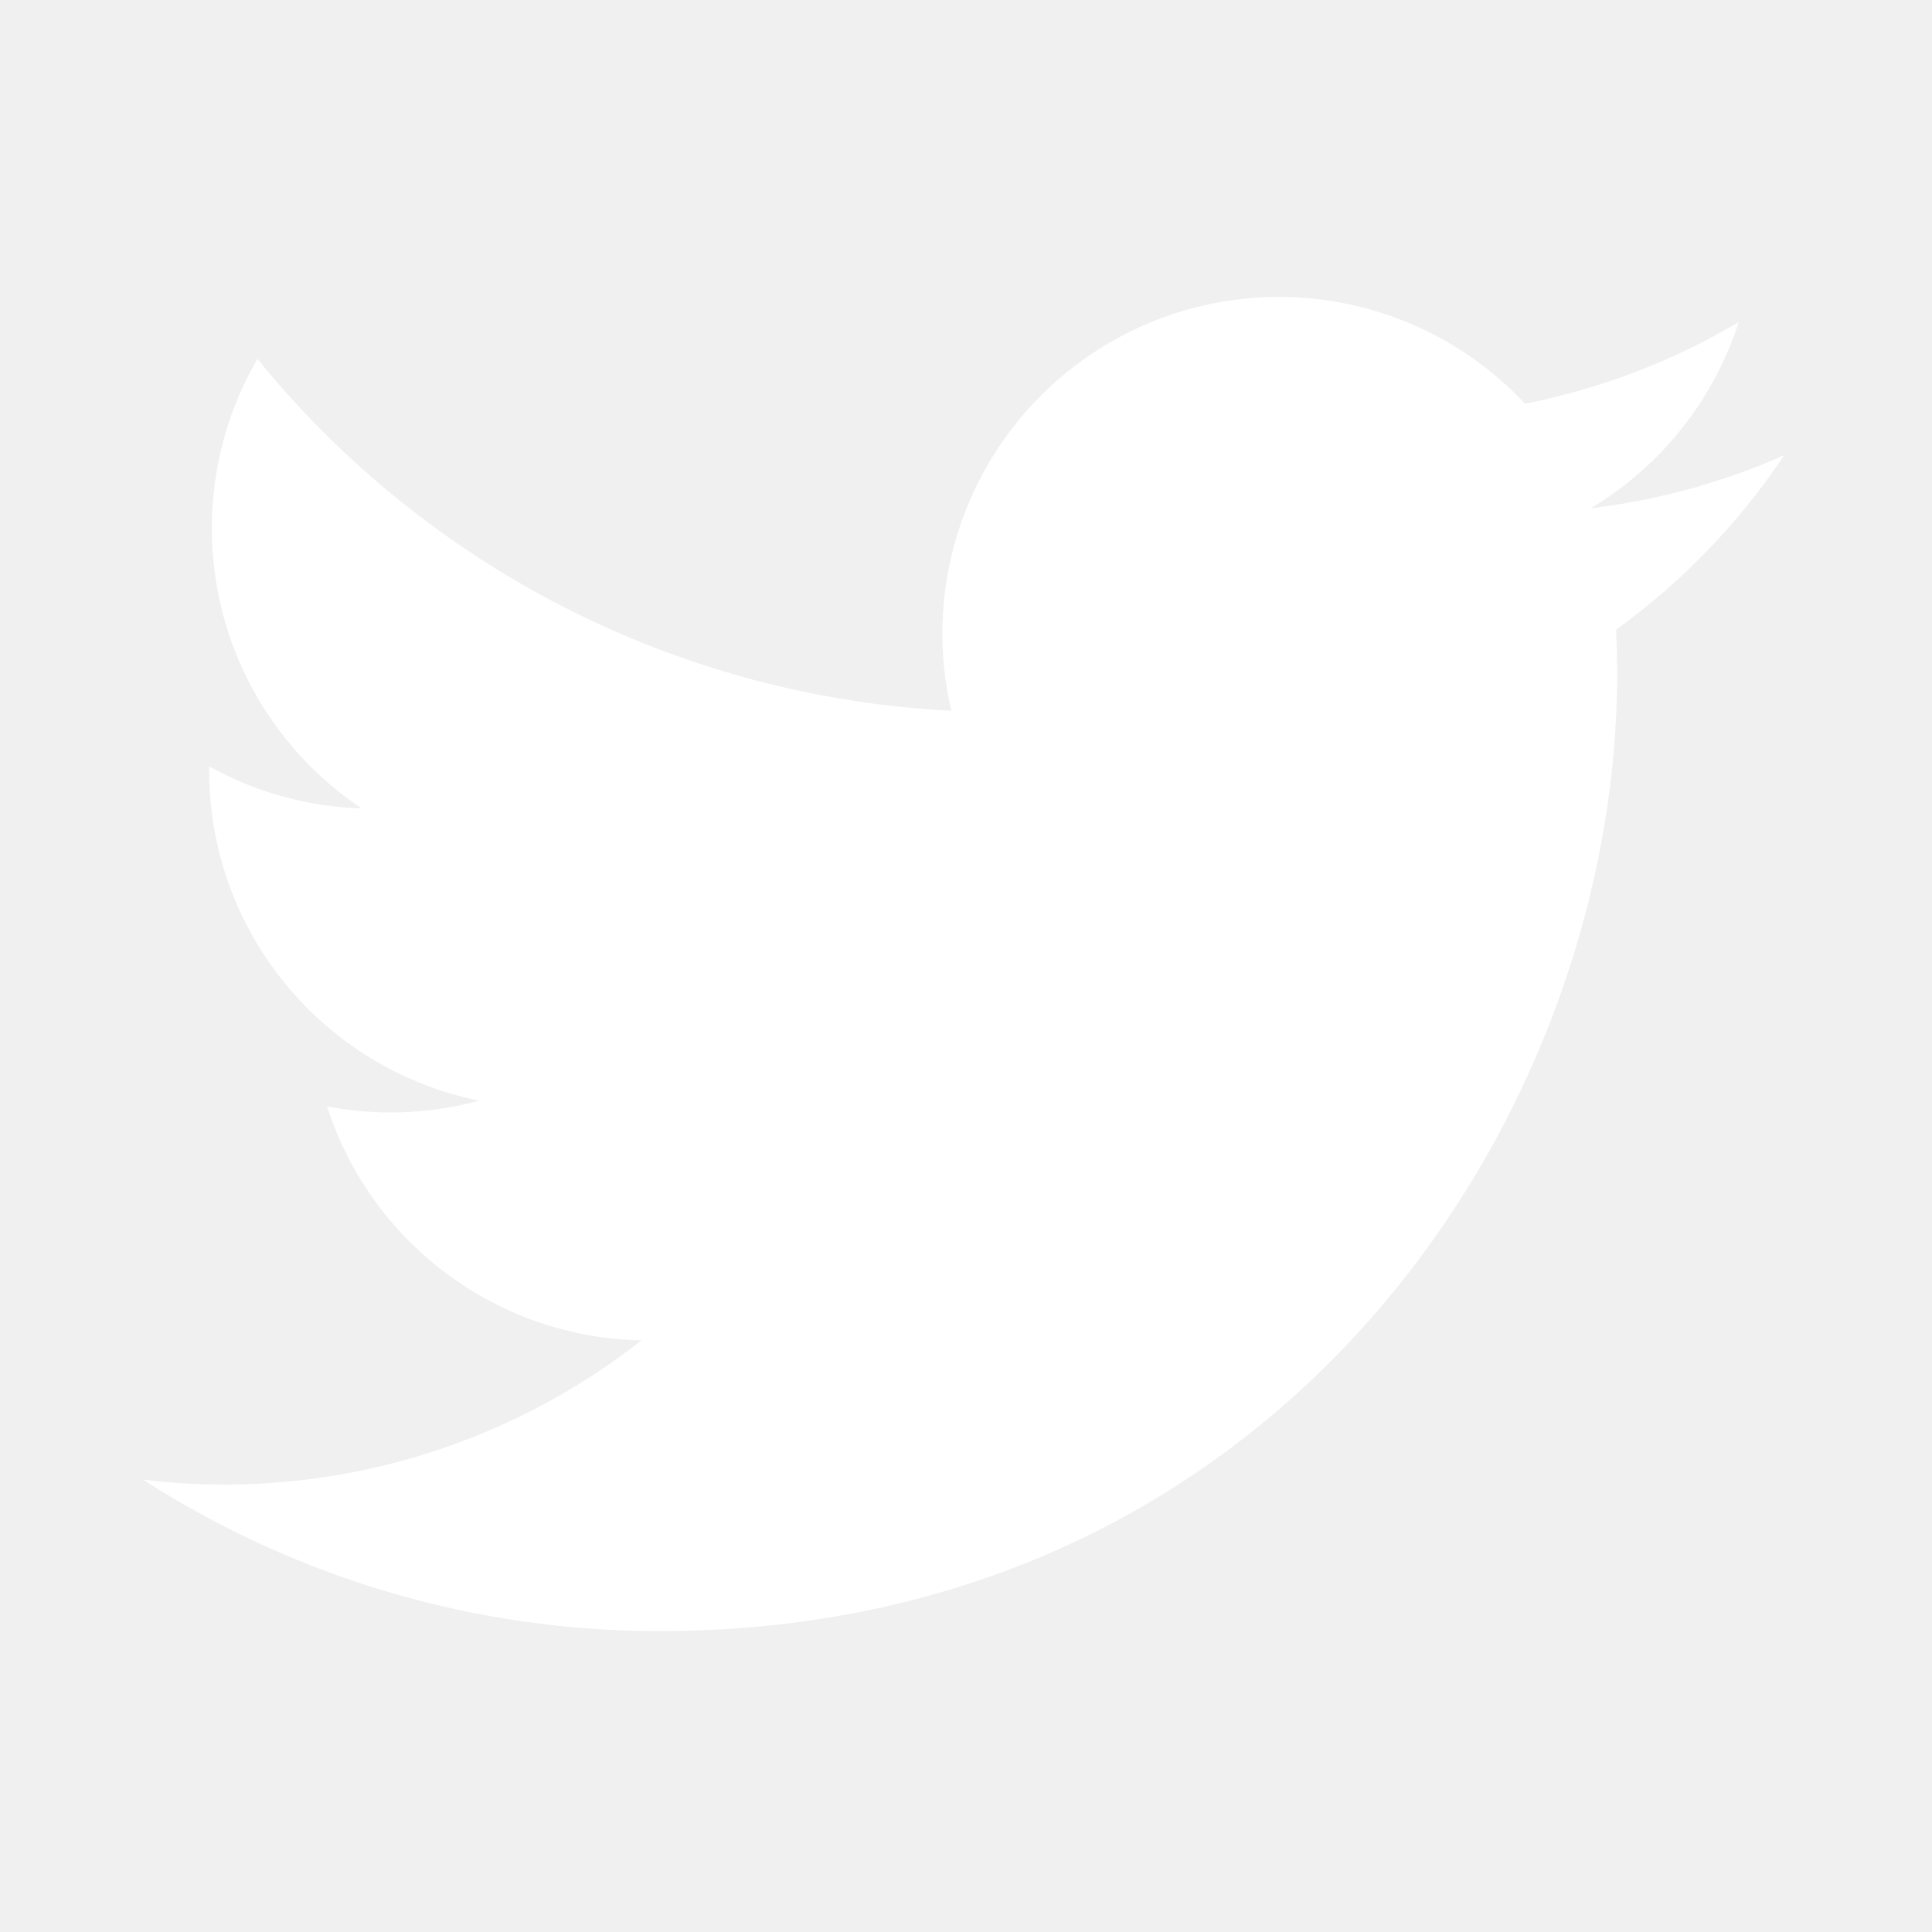
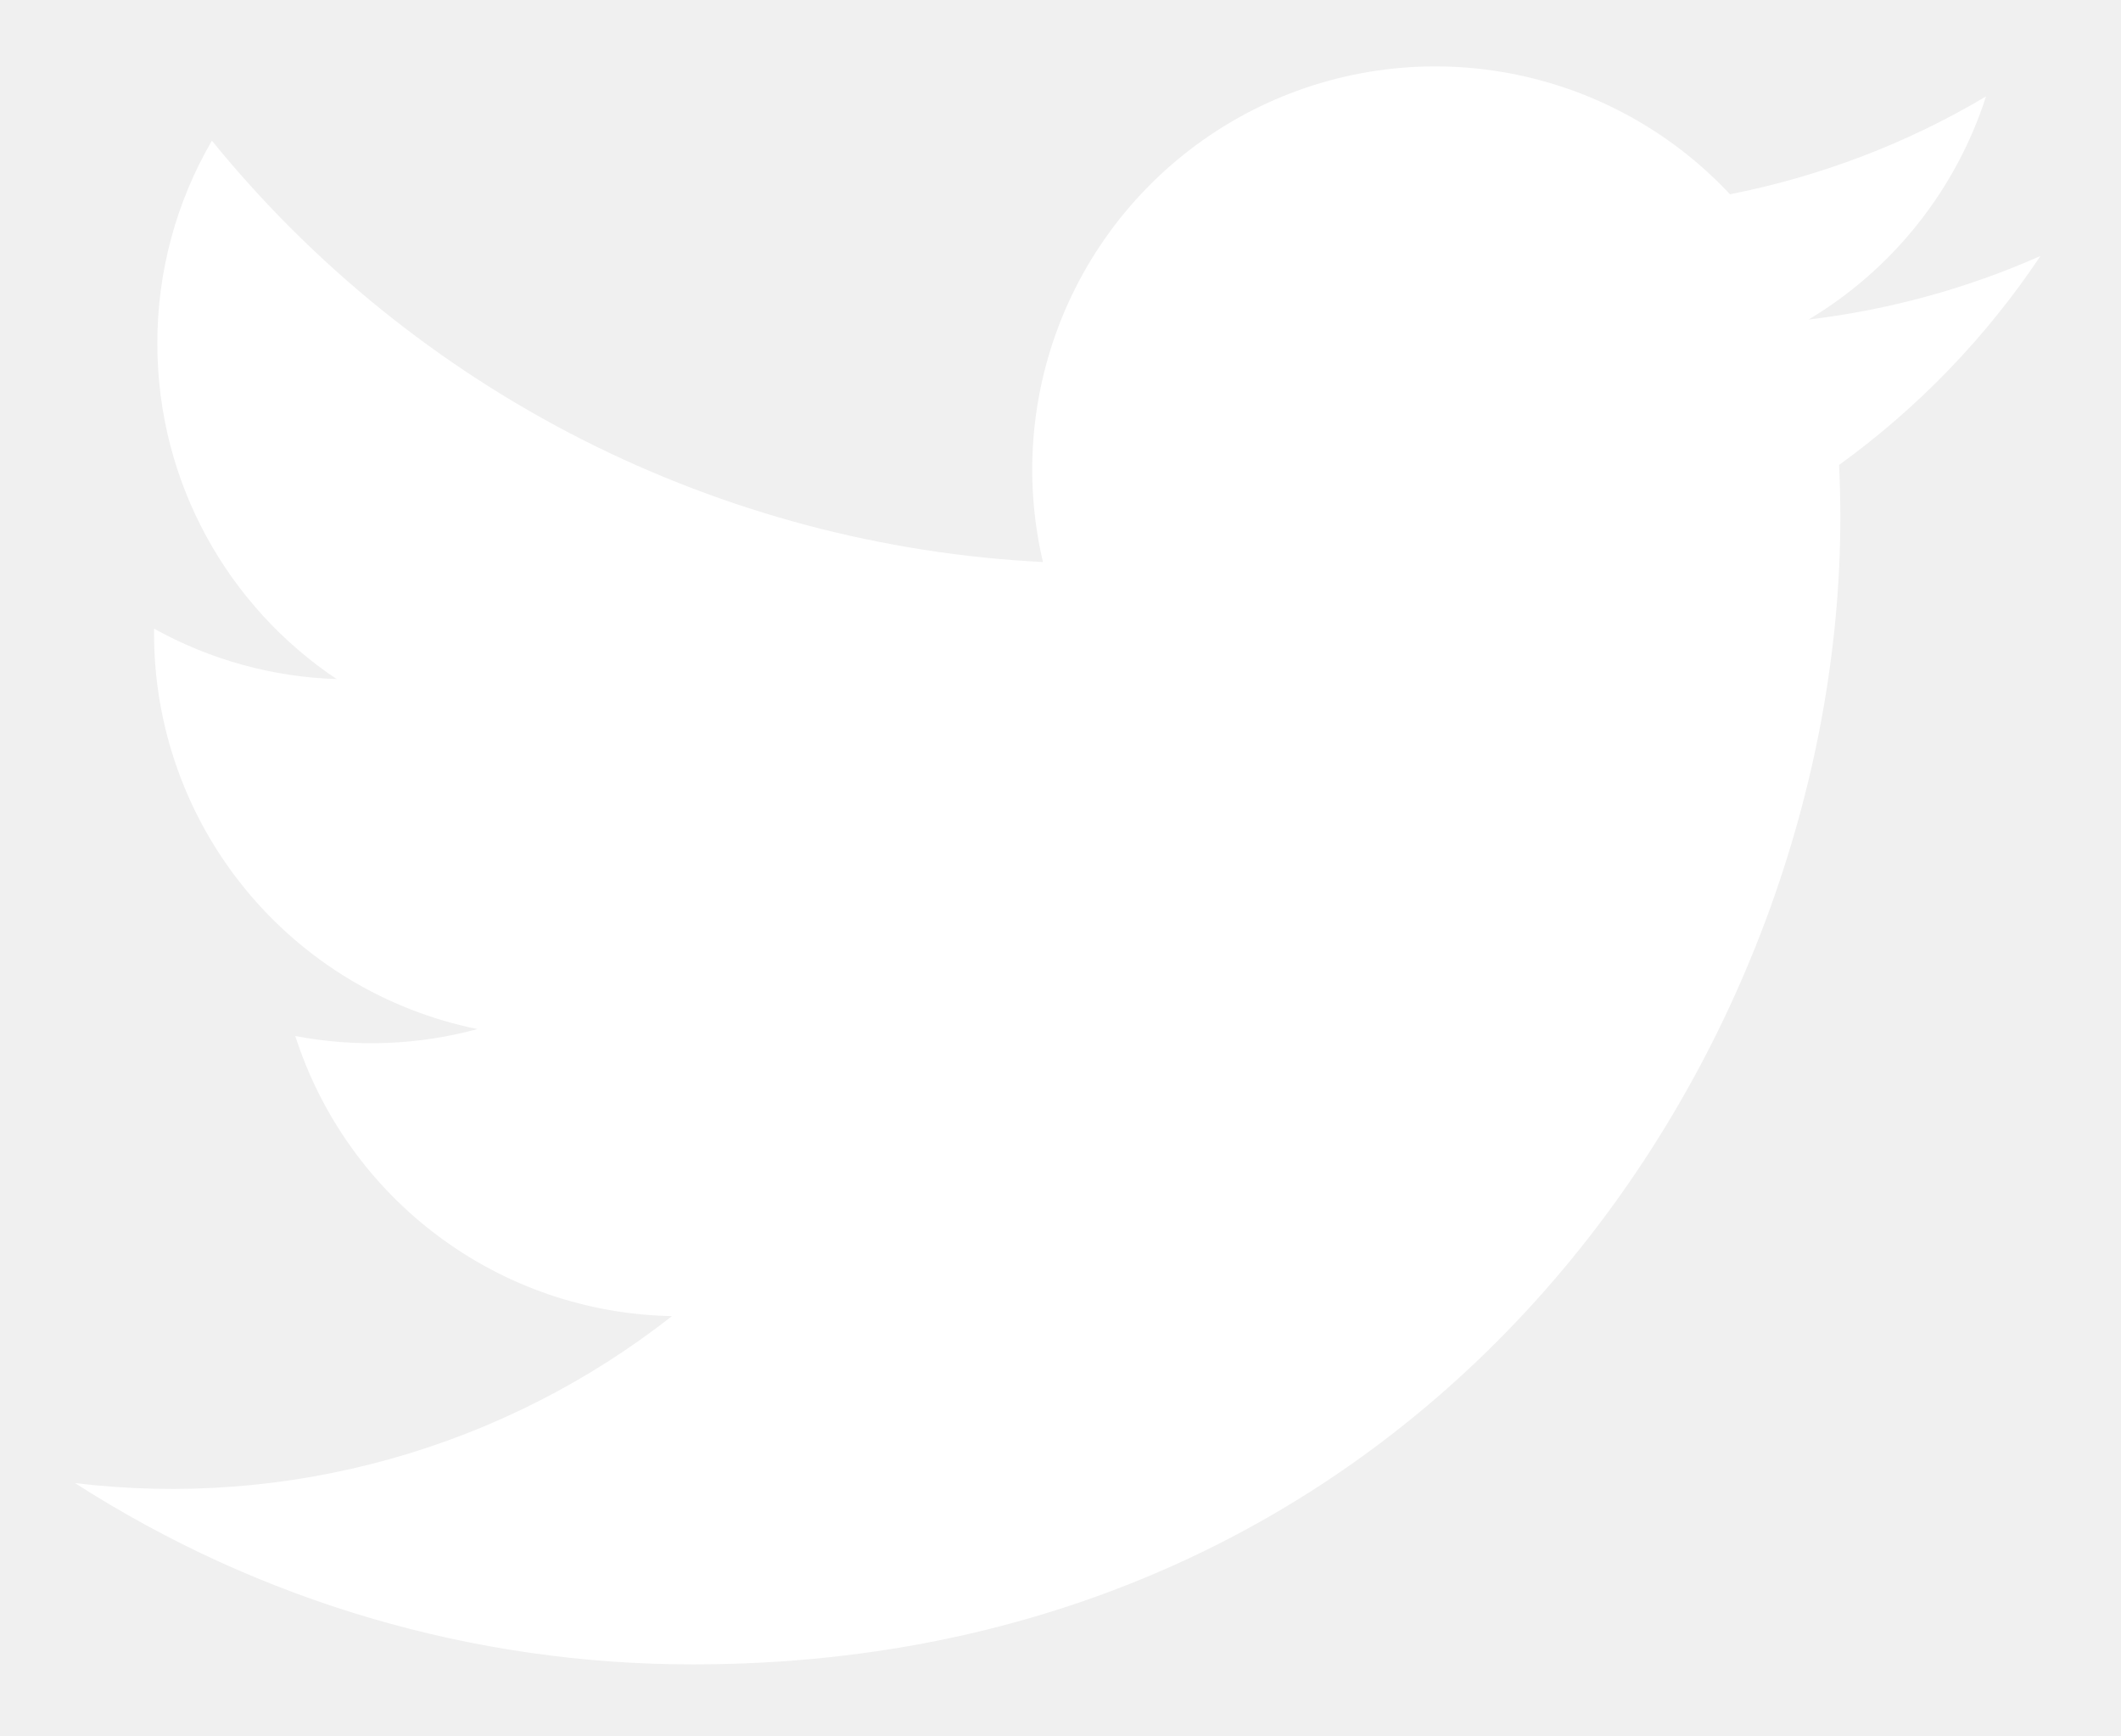
- <svg xmlns="http://www.w3.org/2000/svg" width="24" height="24" viewBox="0 0 24 24" fill="none">
-   <g clip-path="url(#clip0_603_3534)">
-     <path d="M22.162 5.656C21.399 5.994 20.589 6.215 19.76 6.314C20.634 5.791 21.288 4.969 21.6 4C20.78 4.488 19.881 4.83 18.944 5.015C18.315 4.342 17.48 3.895 16.571 3.745C15.662 3.594 14.728 3.748 13.915 4.183C13.103 4.618 12.456 5.31 12.077 6.15C11.698 6.99 11.607 7.932 11.818 8.829C10.155 8.746 8.528 8.313 7.043 7.561C5.558 6.808 4.248 5.751 3.198 4.459C2.826 5.097 2.631 5.823 2.632 6.562C2.632 8.012 3.37 9.293 4.492 10.043C3.828 10.022 3.179 9.843 2.598 9.52V9.572C2.598 10.538 2.932 11.473 3.544 12.221C4.155 12.968 5.006 13.481 5.953 13.673C5.337 13.84 4.69 13.865 4.063 13.745C4.33 14.576 4.85 15.303 5.551 15.824C6.251 16.345 7.097 16.634 7.97 16.65C7.102 17.331 6.109 17.835 5.047 18.132C3.985 18.429 2.874 18.514 1.779 18.382C3.691 19.611 5.916 20.264 8.189 20.262C15.882 20.262 20.089 13.889 20.089 8.362C20.089 8.182 20.084 8 20.076 7.822C20.895 7.23 21.602 6.497 22.163 5.657L22.162 5.656Z" fill="white" />
-   </g>
-   <defs>
-     <clipPath id="clip0_603_3534">
-       <rect width="24" height="24" fill="white" />
-     </clipPath>
-   </defs>
+ <svg xmlns="http://www.w3.org/2000/svg" width="22" height="18" viewBox="0 0 22 18" fill="none">
+   <path d="M21.162 2.656C20.399 2.994 19.589 3.215 18.76 3.314C19.634 2.791 20.288 1.969 20.6 1C19.78 1.488 18.881 1.83 17.944 2.015C17.315 1.342 16.48 0.895 15.571 0.745C14.662 0.594 13.728 0.748 12.915 1.183C12.103 1.618 11.456 2.31 11.077 3.15C10.698 3.99 10.607 4.932 10.818 5.829C9.155 5.746 7.528 5.313 6.043 4.561C4.558 3.808 3.248 2.751 2.198 1.459C1.826 2.097 1.631 2.823 1.632 3.562C1.632 5.012 2.37 6.293 3.492 7.043C2.828 7.022 2.179 6.843 1.598 6.52V6.572C1.598 7.538 1.932 8.474 2.544 9.221C3.155 9.968 4.006 10.481 4.953 10.673C4.337 10.84 3.69 10.865 3.063 10.745C3.33 11.576 3.85 12.303 4.551 12.824C5.251 13.345 6.097 13.634 6.97 13.65C6.102 14.331 5.109 14.835 4.047 15.132C2.985 15.429 1.874 15.514 0.779 15.382C2.691 16.611 4.916 17.264 7.189 17.262C14.882 17.262 19.089 10.889 19.089 5.362C19.089 5.182 19.084 5 19.076 4.822C19.895 4.23 20.602 3.497 21.163 2.657L21.162 2.656Z" fill="white" />
</svg>
